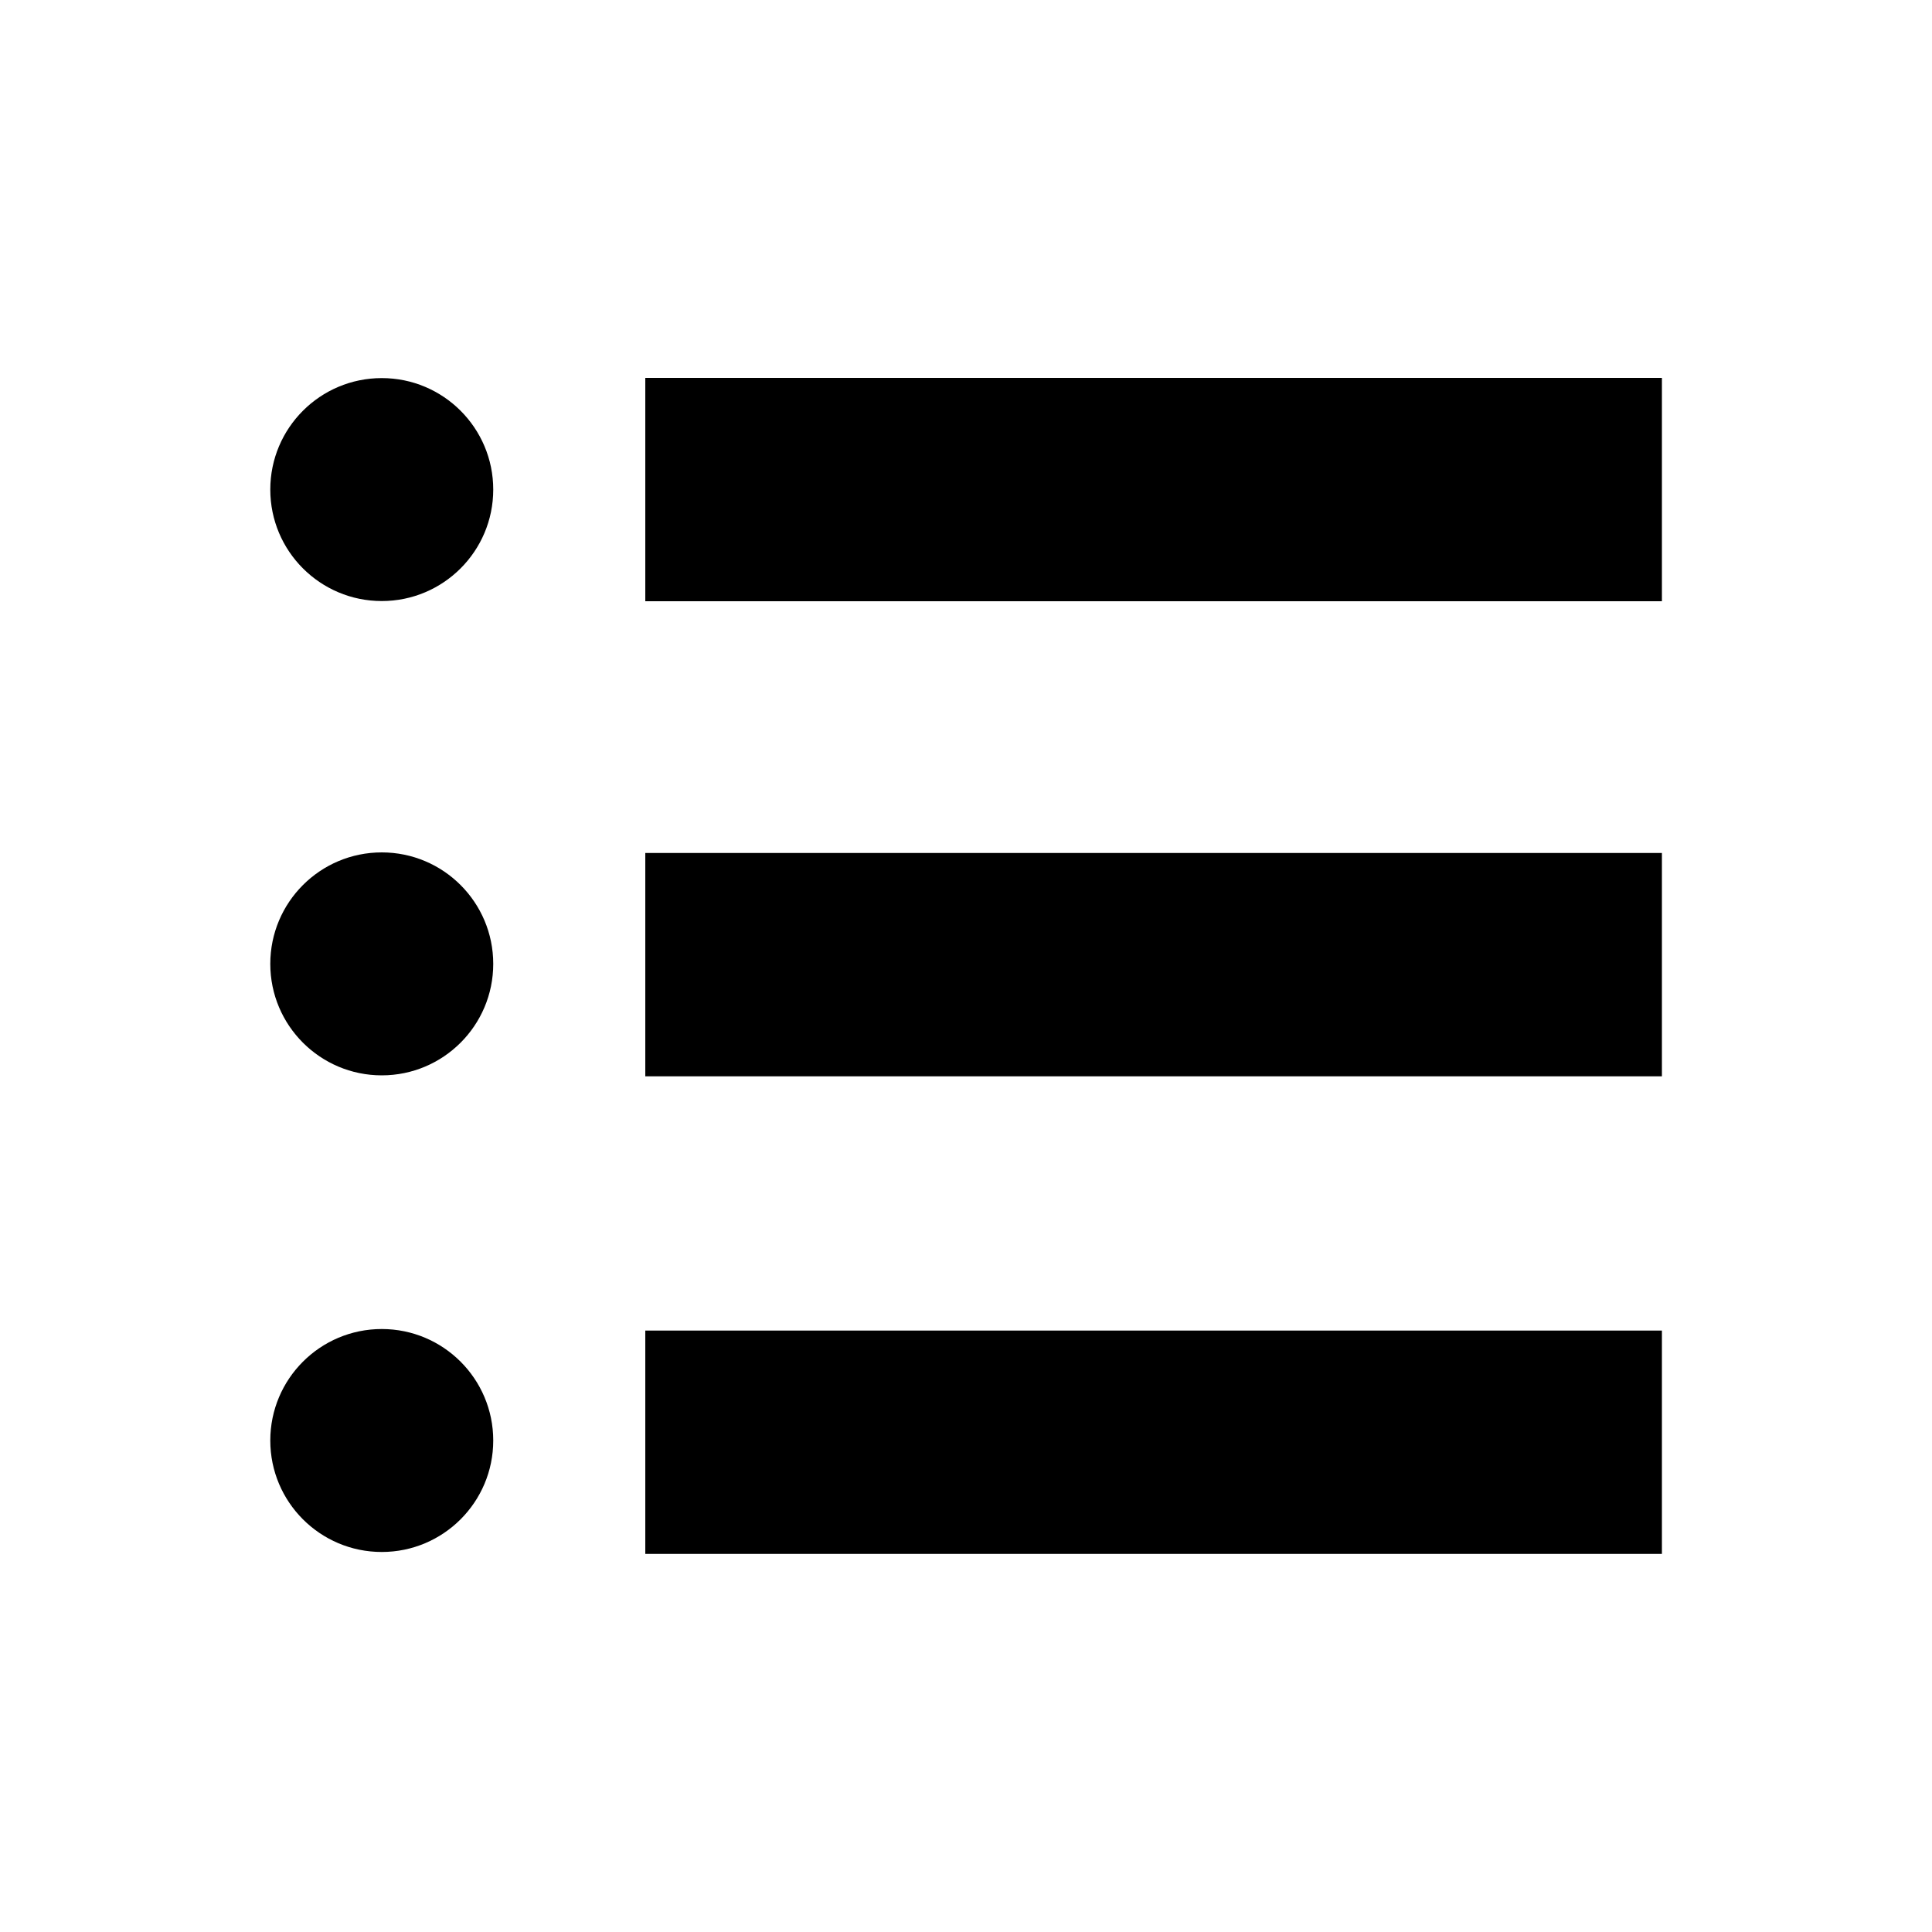
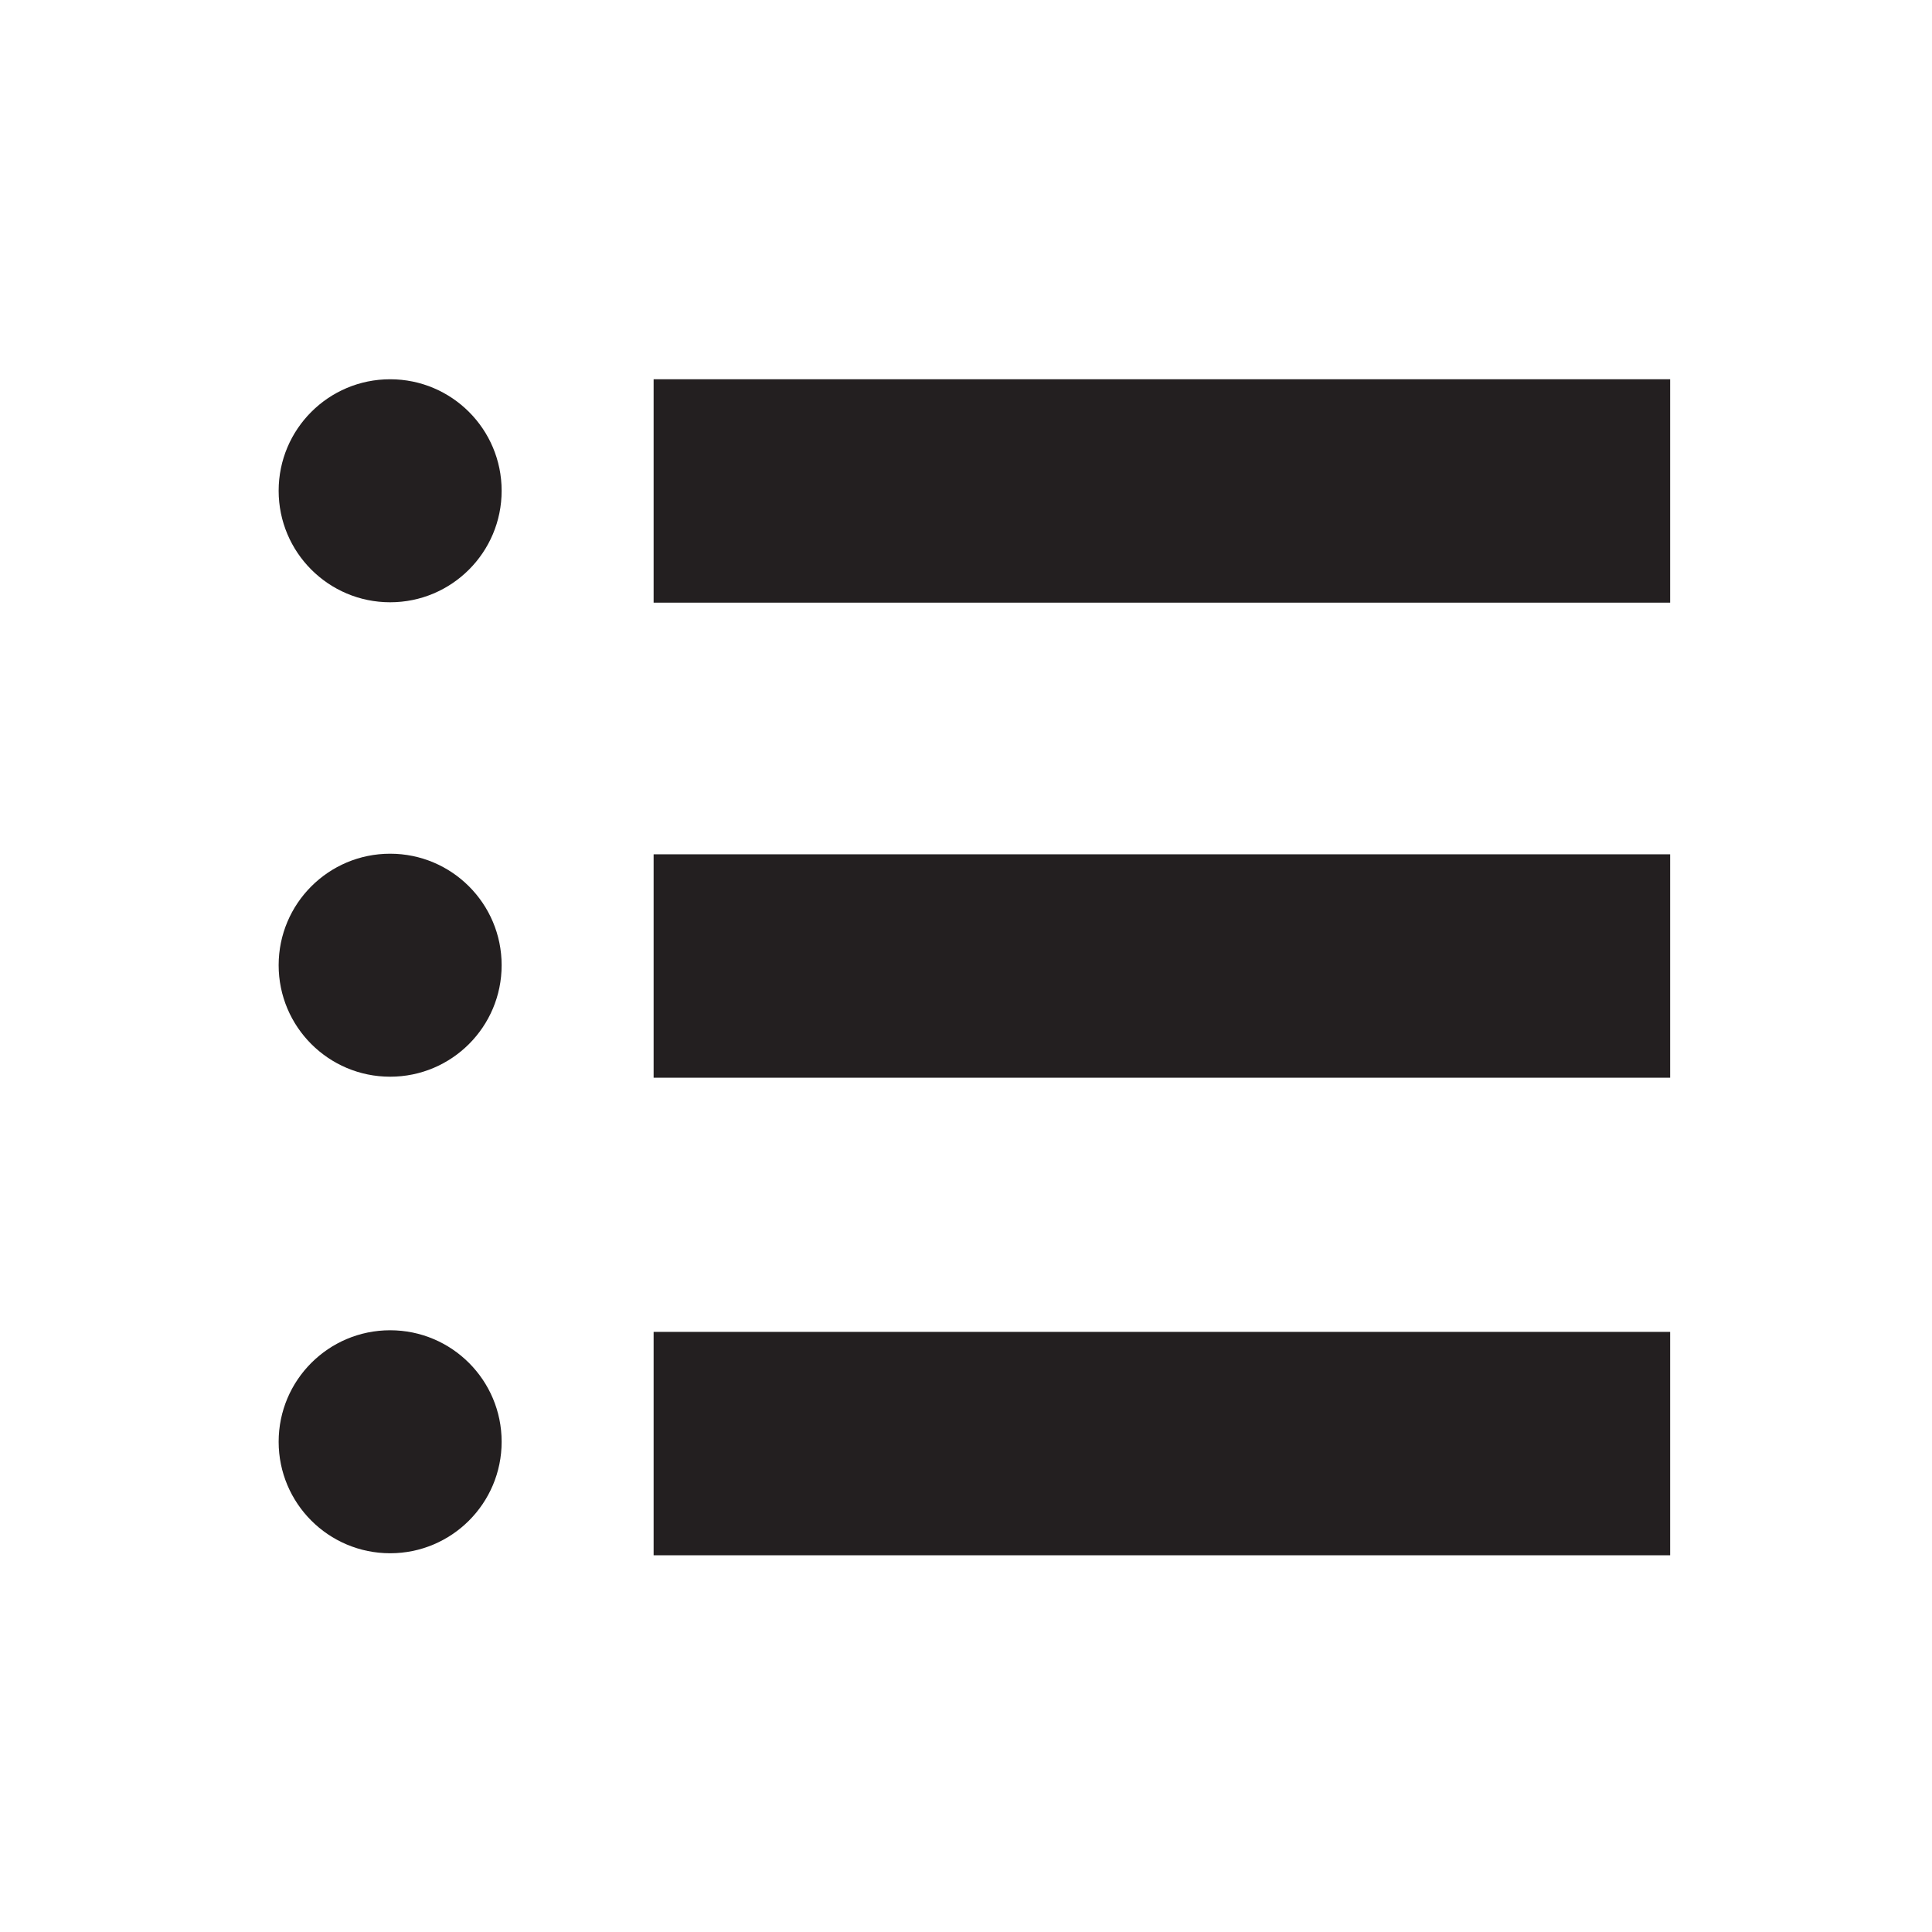
- <svg xmlns="http://www.w3.org/2000/svg" viewBox="0 0 100 100">
-   <g id="list">
-     <rect x="33.4" y="19.56" width="52.62" height="11.56" />
-     <rect x="33.4" y="44.15" width="52.62" height="11.56" />
-     <rect x="33.4" y="68.87" width="52.62" height="11.56" />
-     <circle cx="19.76" cy="25.34" r="5.77" />
-     <circle cx="19.76" cy="49.89" r="5.77" />
-     <circle cx="19.76" cy="74.56" r="5.77" />
+ <svg xmlns="http://www.w3.org/2000/svg" version="1.1" id="svg107" xml:space="preserve" width="133.333" height="133.333" viewBox="0 0 133.333 133.333">
+   <defs id="defs111">
+     <clipPath clipPathUnits="userSpaceOnUse" id="clipPath129">
+       <path d="M 0,100 H 100 V 0 H 0 Z" id="path127" />
+     </clipPath>
+   </defs>
+   <g id="g115" transform="matrix(1.333333,0,0,-1.333333,0,133.3333)">
+     <path d="M 33.831,68.807 H 86.447 V 80.37 H 33.831 Z" style="fill:#231f20;fill-opacity:1;fill-rule:nonzero;stroke:none" id="path117" />
+     <path d="M 33.831,44.218 H 86.447 V 55.781 H 33.831 Z" style="fill:#231f20;fill-opacity:1;fill-rule:nonzero;stroke:none" id="path119" />
+     <path d="M 33.831,19.499 H 86.447 V 31.062 H 33.831 Z" style="fill:#231f20;fill-opacity:1;fill-rule:nonzero;stroke:none" id="path121" />
+     <g id="g123">
+       <g id="g125" clip-path="url(#clipPath129)">
+         <g id="g131" transform="translate(20.1938,80.3696)">
+           <path d="m 0,0 c -3.188,0 -5.771,-2.584 -5.771,-5.771 0,-3.187 2.583,-5.772 5.771,-5.772 3.188,0 5.771,2.585 5.771,5.772 C 5.771,-2.584 3.188,0 0,0" style="fill:#231f20;fill-opacity:1;fill-rule:nonzero;stroke:none" id="path133" />
+         </g>
+         <g id="g135" transform="translate(20.1938,55.812)">
+           <path d="m 0,0 c -3.188,0 -5.771,-2.584 -5.771,-5.771 0,-3.187 2.583,-5.771 5.771,-5.771 3.188,0 5.771,2.584 5.771,5.771 C 5.771,-2.584 3.188,0 0,0" style="fill:#231f20;fill-opacity:1;fill-rule:nonzero;stroke:none" id="path137" />
+         </g>
+         <g id="g139" transform="translate(20.1938,31.146)">
+           <path d="m 0,0 c -3.188,0 -5.771,-2.584 -5.771,-5.771 0,-3.187 2.583,-5.771 5.771,-5.771 3.188,0 5.771,2.584 5.771,5.771 C 5.771,-2.584 3.188,0 0,0" style="fill:#231f20;fill-opacity:1;fill-rule:nonzero;stroke:none" id="path141" />
+         </g>
+       </g>
+     </g>
  </g>
</svg>
